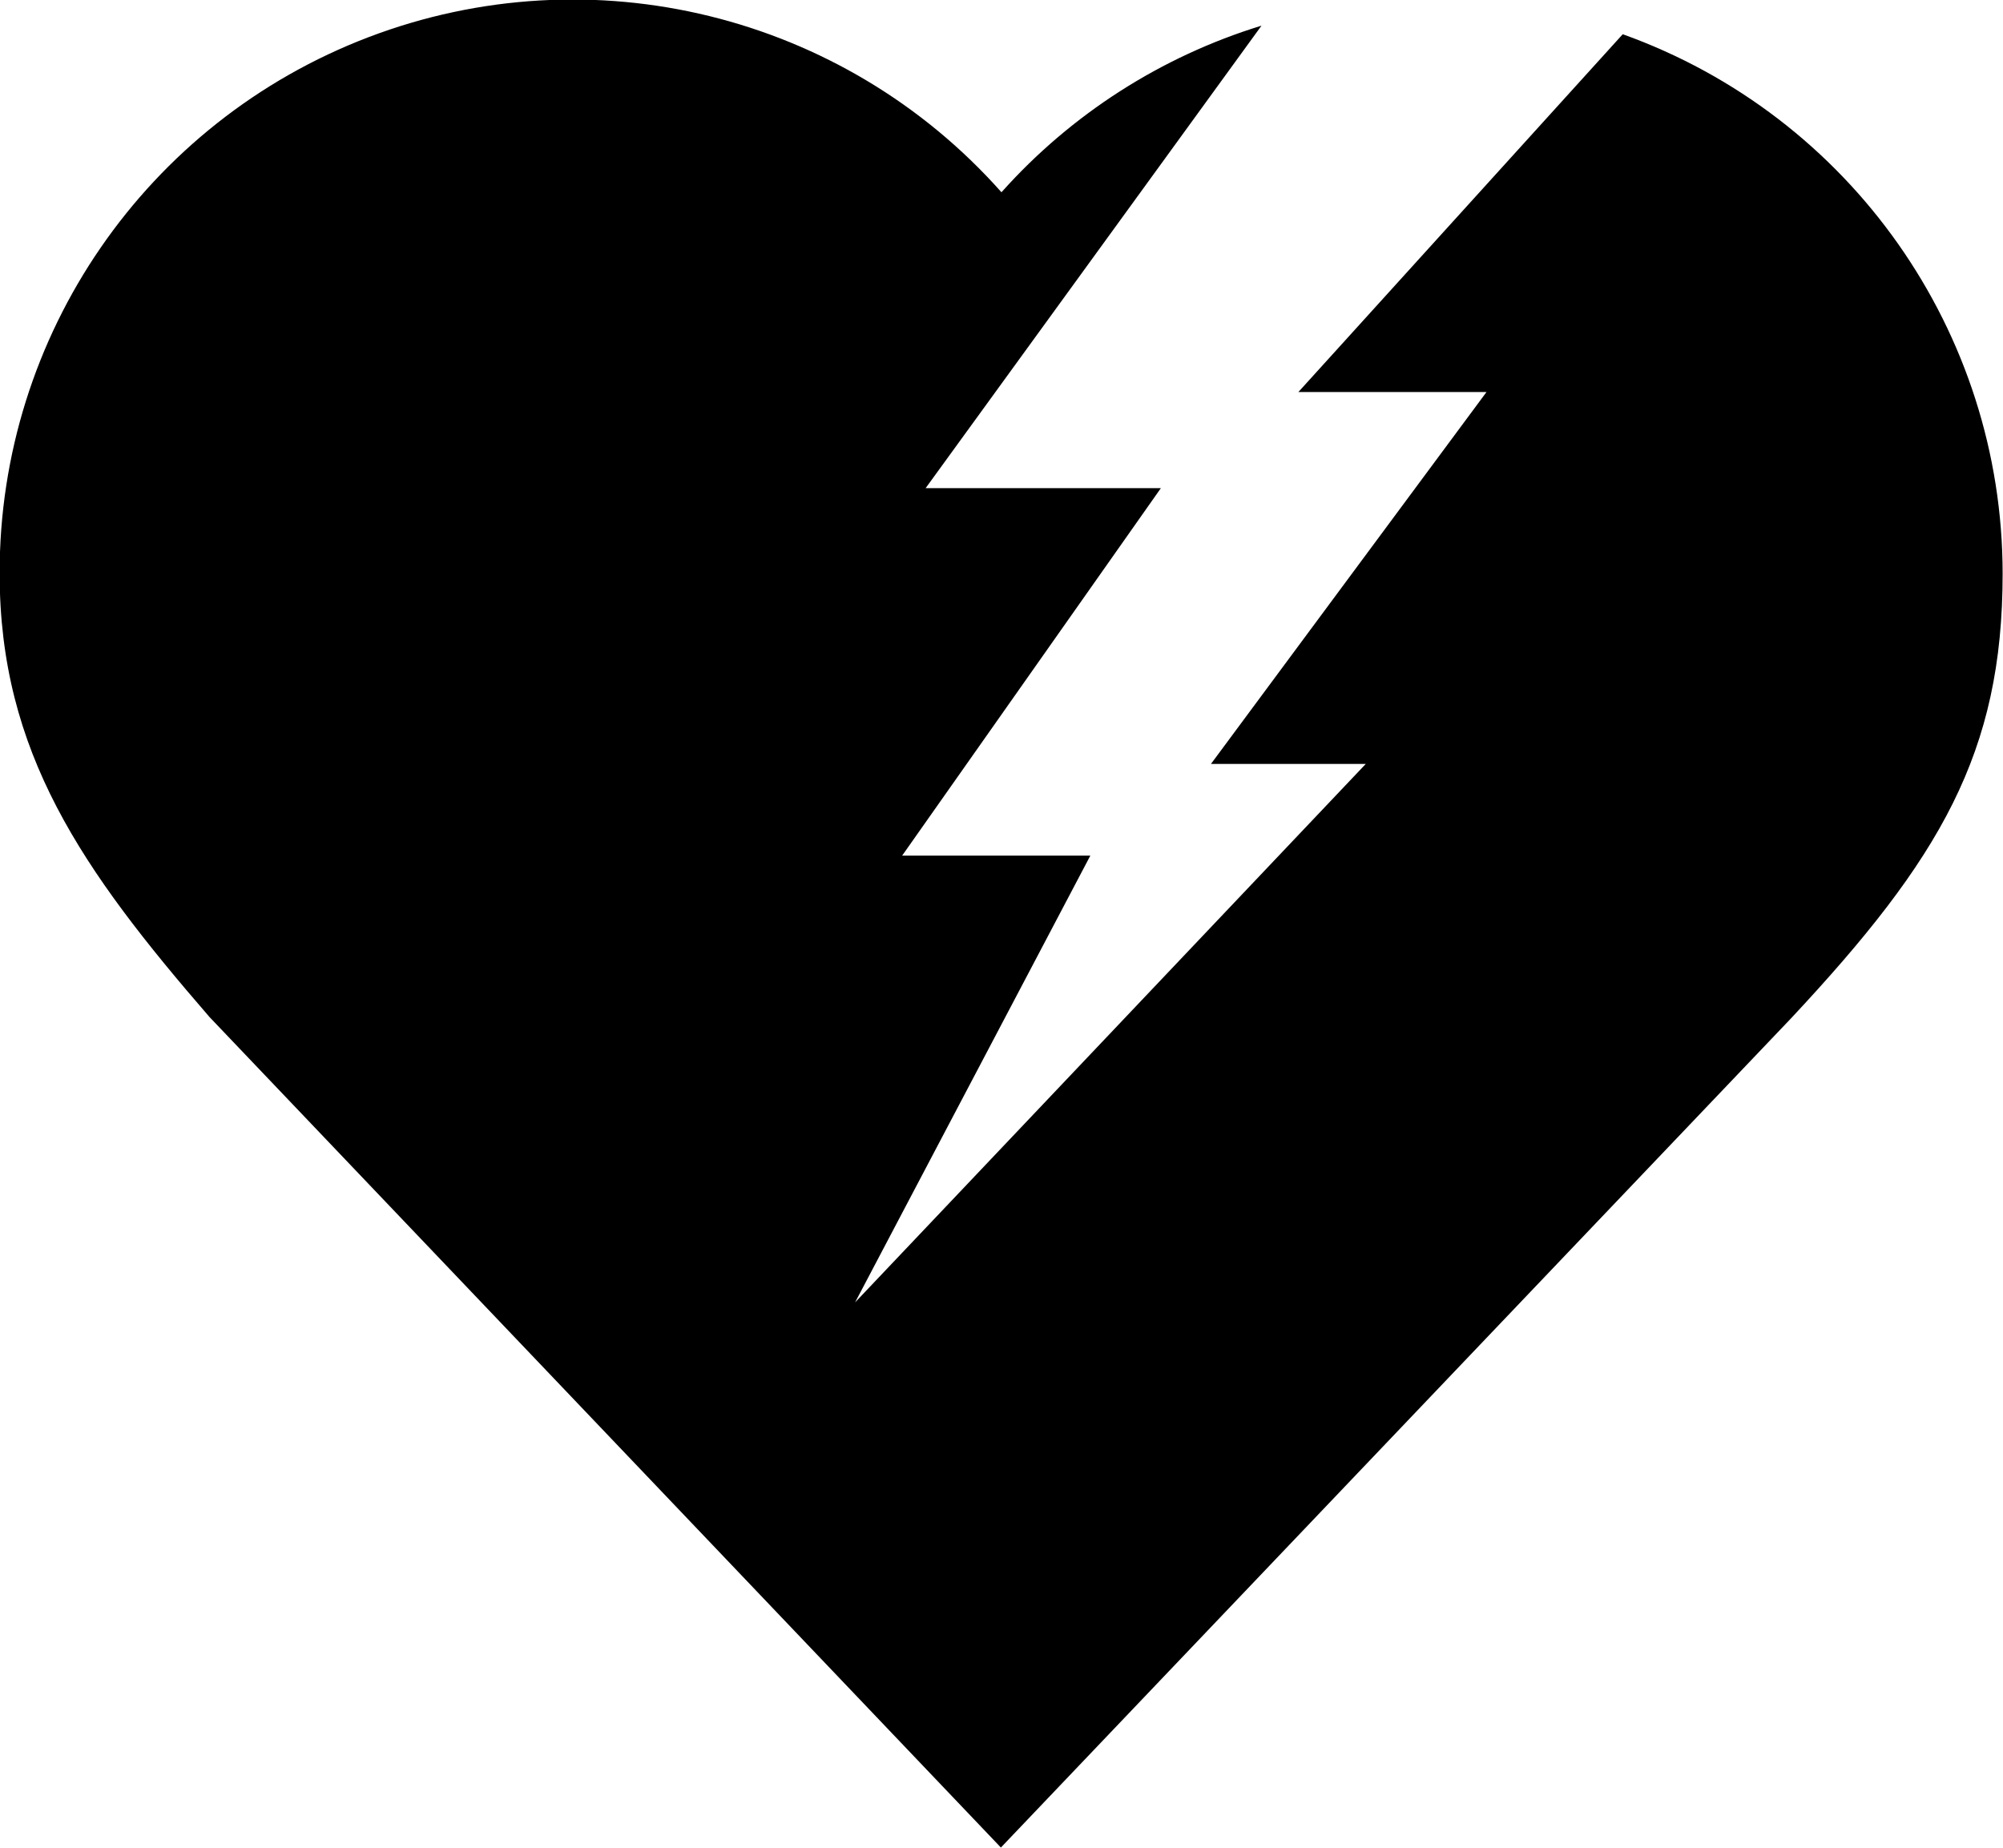
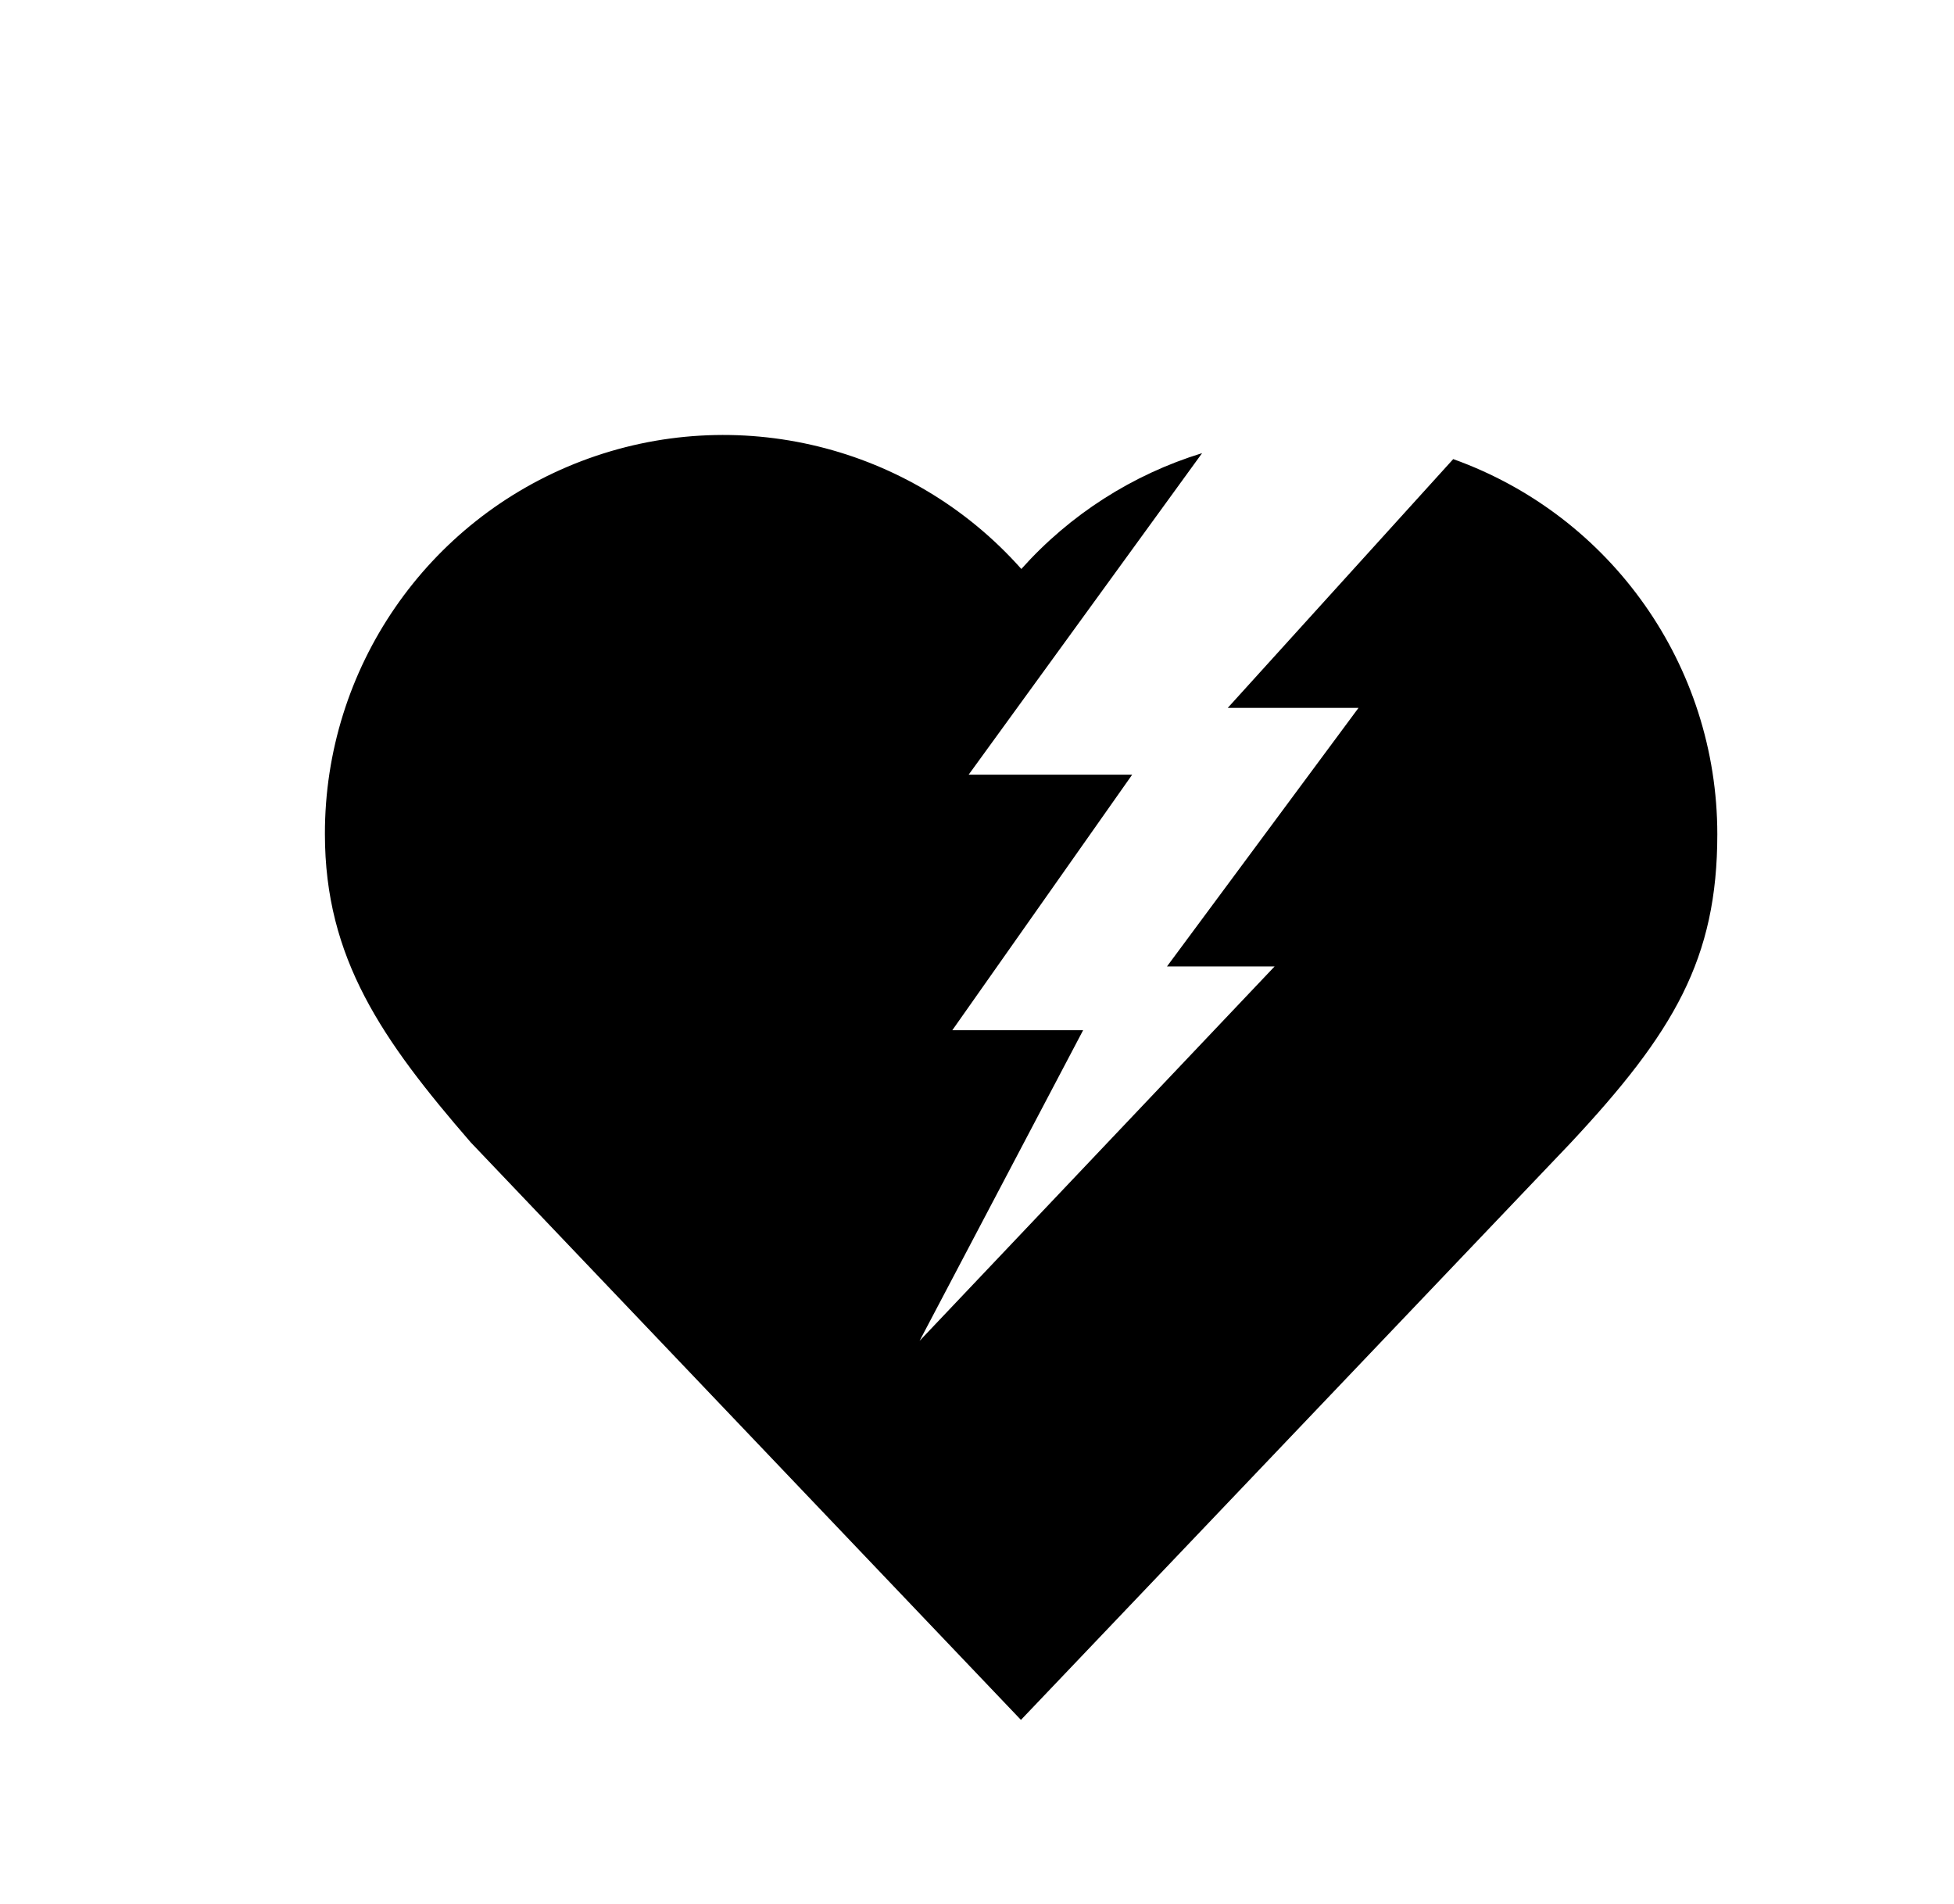
- <svg xmlns="http://www.w3.org/2000/svg" width="27.791" height="25.64" viewBox="0 0 27.791 25.64">
-   <path id="パス_1326" data-name="パス 1326" d="M298.465,63.207l-4.5,4.965h2.61l-3.823,5.161H294.9l-7.086,7.473,3.264-6.2h-2.611l3.59-5.1h-3.264l4.66-6.418a7.981,7.981,0,0,0-3.608,2.312,7.952,7.952,0,0,0-13.9,5.292c0,2.48,1.144,4.112,2.912,6.154l10.98,11.525,10.965-11.509c2.066-2.211,2.934-3.68,2.934-6.17A7.956,7.956,0,0,0,298.465,63.207Z" transform="translate(-275.95 -62.732)" />
+ <svg xmlns="http://www.w3.org/2000/svg" width="39" height="38" viewBox="0 0 39 38">
+   <defs>
+     <style>
+       .cls-1 {
+         fill: none;
+       }
+ 
+       .cls-2 {
+         clip-path: url(#clip-path);
+       }
+     </style>
+     <clipPath id="clip-path">
+       <rect id="長方形_819" data-name="長方形 819" class="cls-1" width="39" height="38" transform="translate(847 1669)" />
+     </clipPath>
+   </defs>
+   <g id="マスクグループ_83" data-name="マスクグループ 83" class="cls-2" transform="translate(-847 -1669)">
+     <path id="パス_1326" data-name="パス 1326" d="M298.465,63.207l-4.5,4.965h2.61l-3.823,5.161H294.9l-7.086,7.473,3.264-6.2h-2.611l3.59-5.1h-3.264l4.66-6.418a7.981,7.981,0,0,0-3.608,2.312,7.952,7.952,0,0,0-13.9,5.292c0,2.48,1.144,4.112,2.912,6.154l10.98,11.525,10.965-11.509c2.066-2.211,2.934-3.68,2.934-6.17A7.956,7.956,0,0,0,298.465,63.207Z" transform="translate(577.54 1614.956)" />
+   </g>
</svg>
